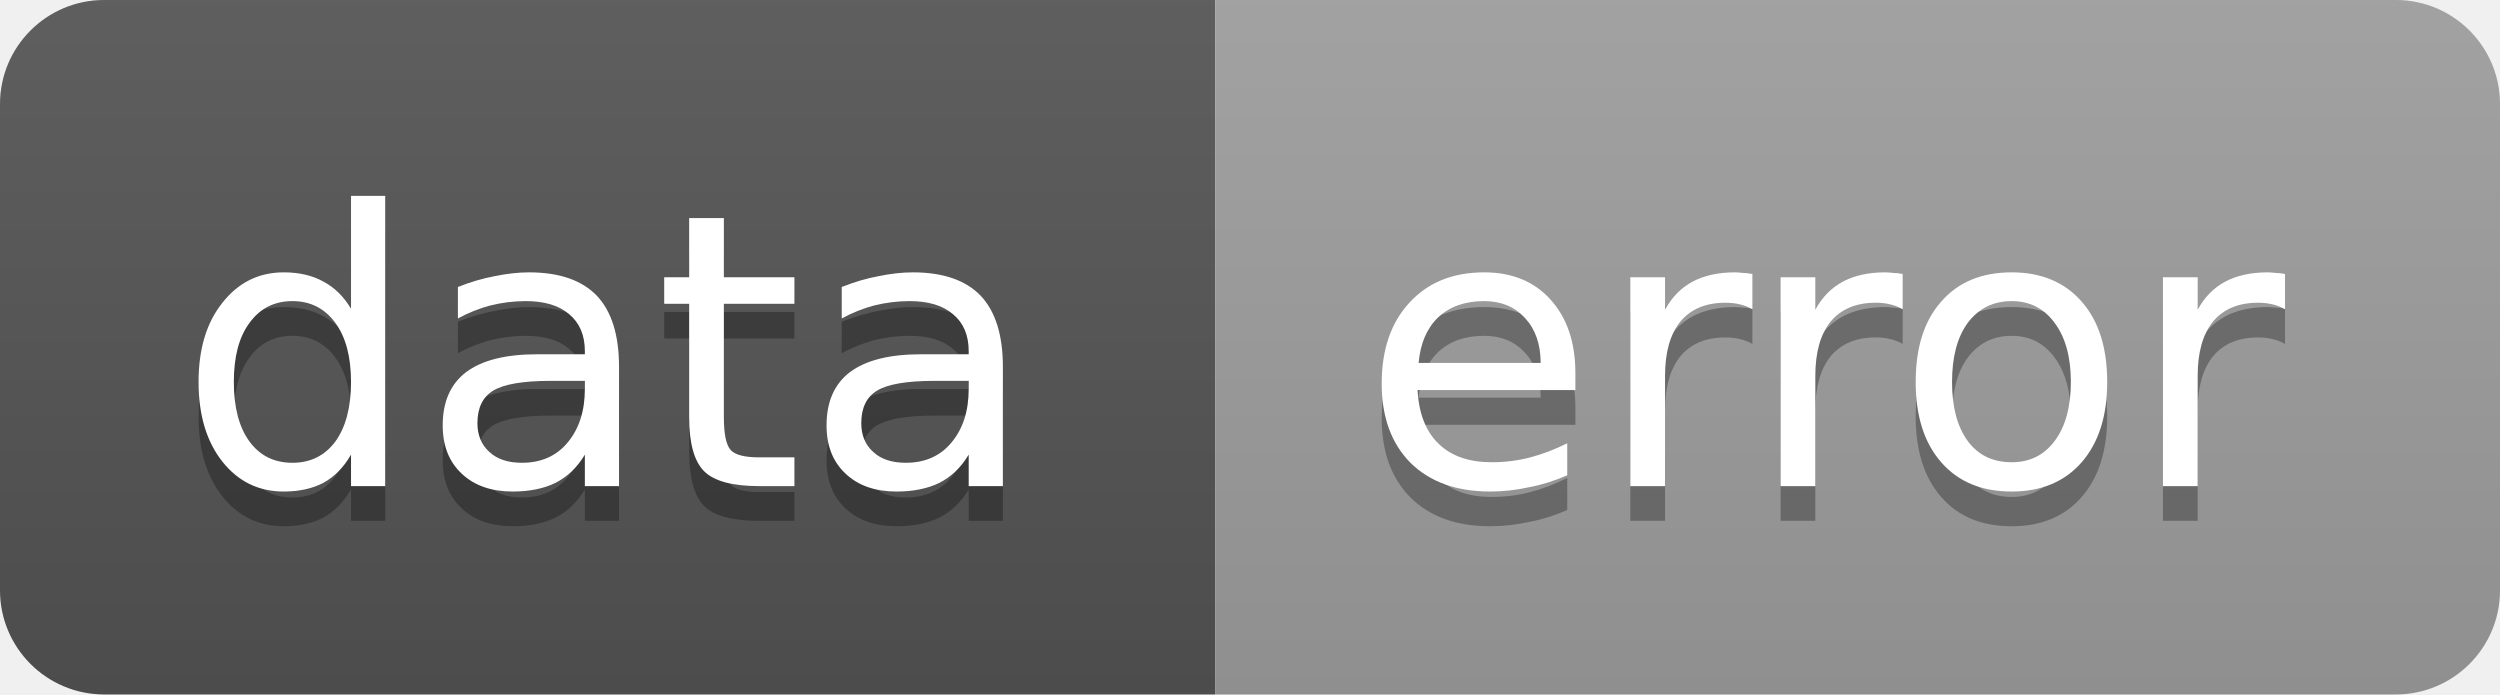
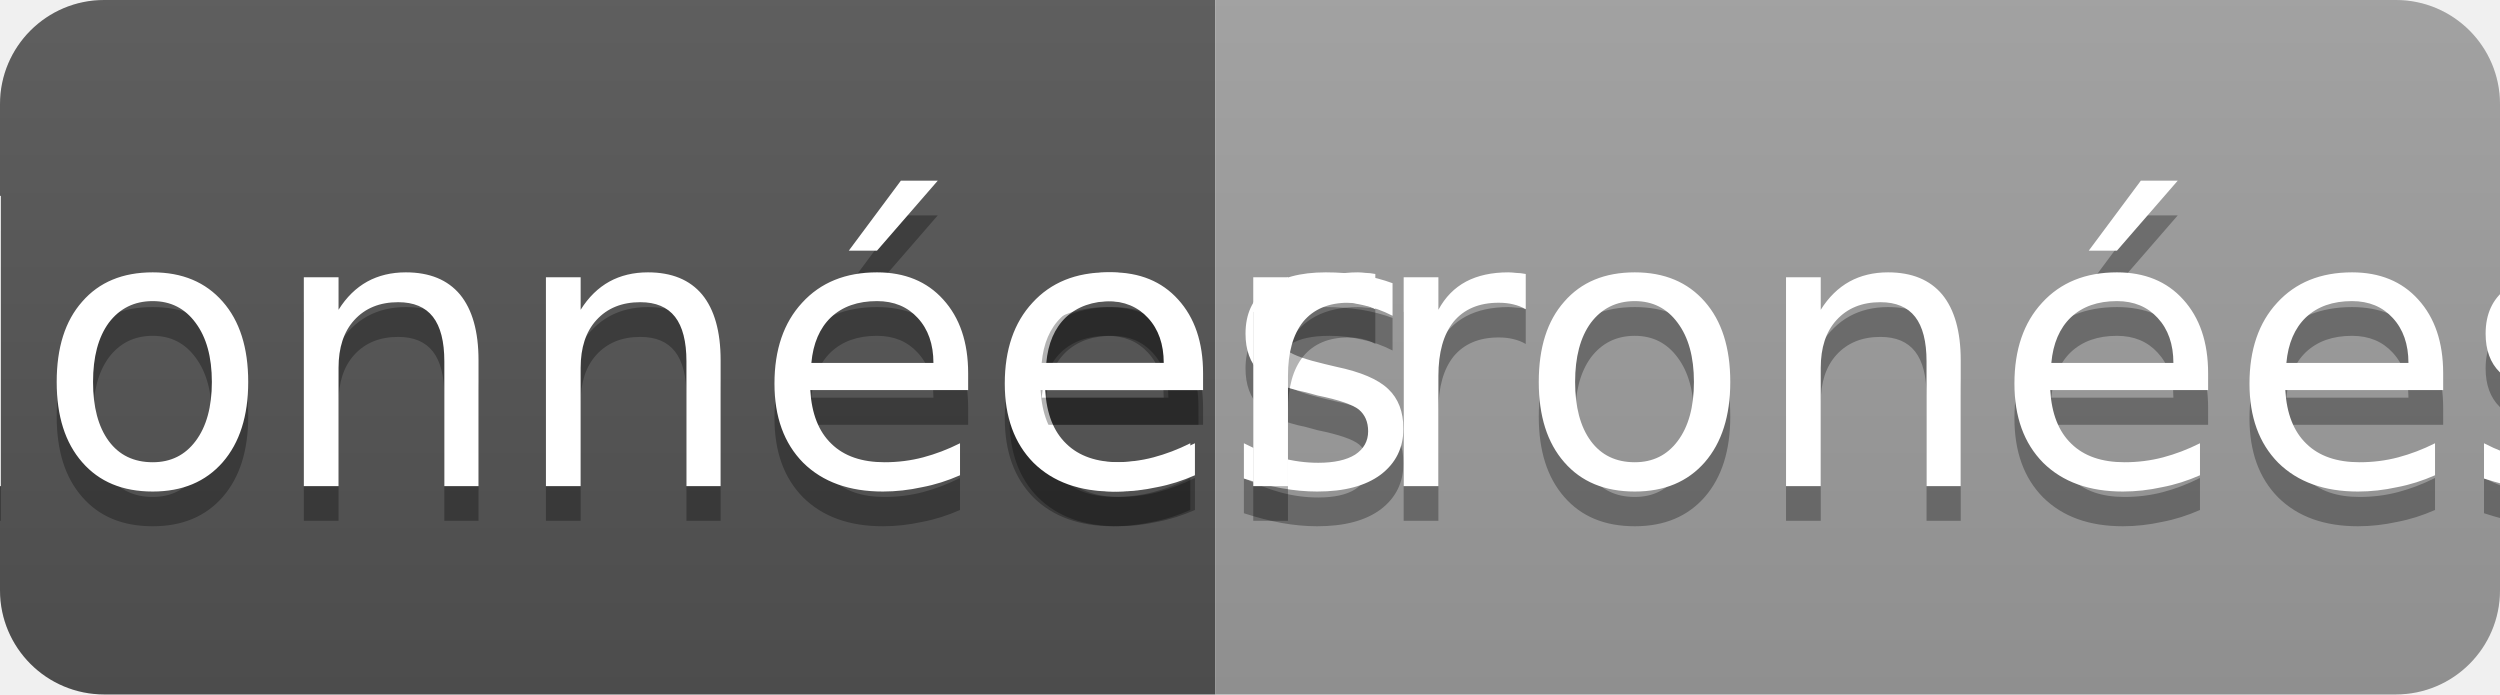
<svg xmlns="http://www.w3.org/2000/svg" width="72" height="20">
  <linearGradient id="b" x2="0" y2="100%">
    <stop offset="0" stop-color="#bbb" stop-opacity=".1" />
    <stop offset="1" stop-opacity=".1" />
  </linearGradient>
  <clipPath id="a">
    <rect width="72" height="20" rx="3" fill="#fff" />
  </clipPath>
  <g clip-path="url(#a)">
    <path fill="#555" d="M0 0h35v20H0z" />
    <path fill="#9f9f9f" d="M35 0h37v20H35z" />
    <path fill="url(#b)" d="M0 0h72v20H0z" />
  </g>
  <g fill="#fff" text-anchor="middle" font-family="DejaVu Sans,Verdana,Geneva,sans-serif" font-size="11">
-     <text x="17.5" y="15" fill="#010101" fill-opacity=".3">data</text>
-     <text x="17.5" y="14">data</text>
-     <text x="52.5" y="15" fill="#010101" fill-opacity=".3">error</text>
-     <text x="52.5" y="14">error</text>
+     <text x="17.5" y="15" fill="#010101" fill-opacity=".3">données</text>
+     <text x="17.5" y="14">données</text>
+     <text x="52.5" y="15" fill="#010101" fill-opacity=".3">erronées</text>
+     <text x="52.5" y="14">erronées</text>
  </g>
</svg>
